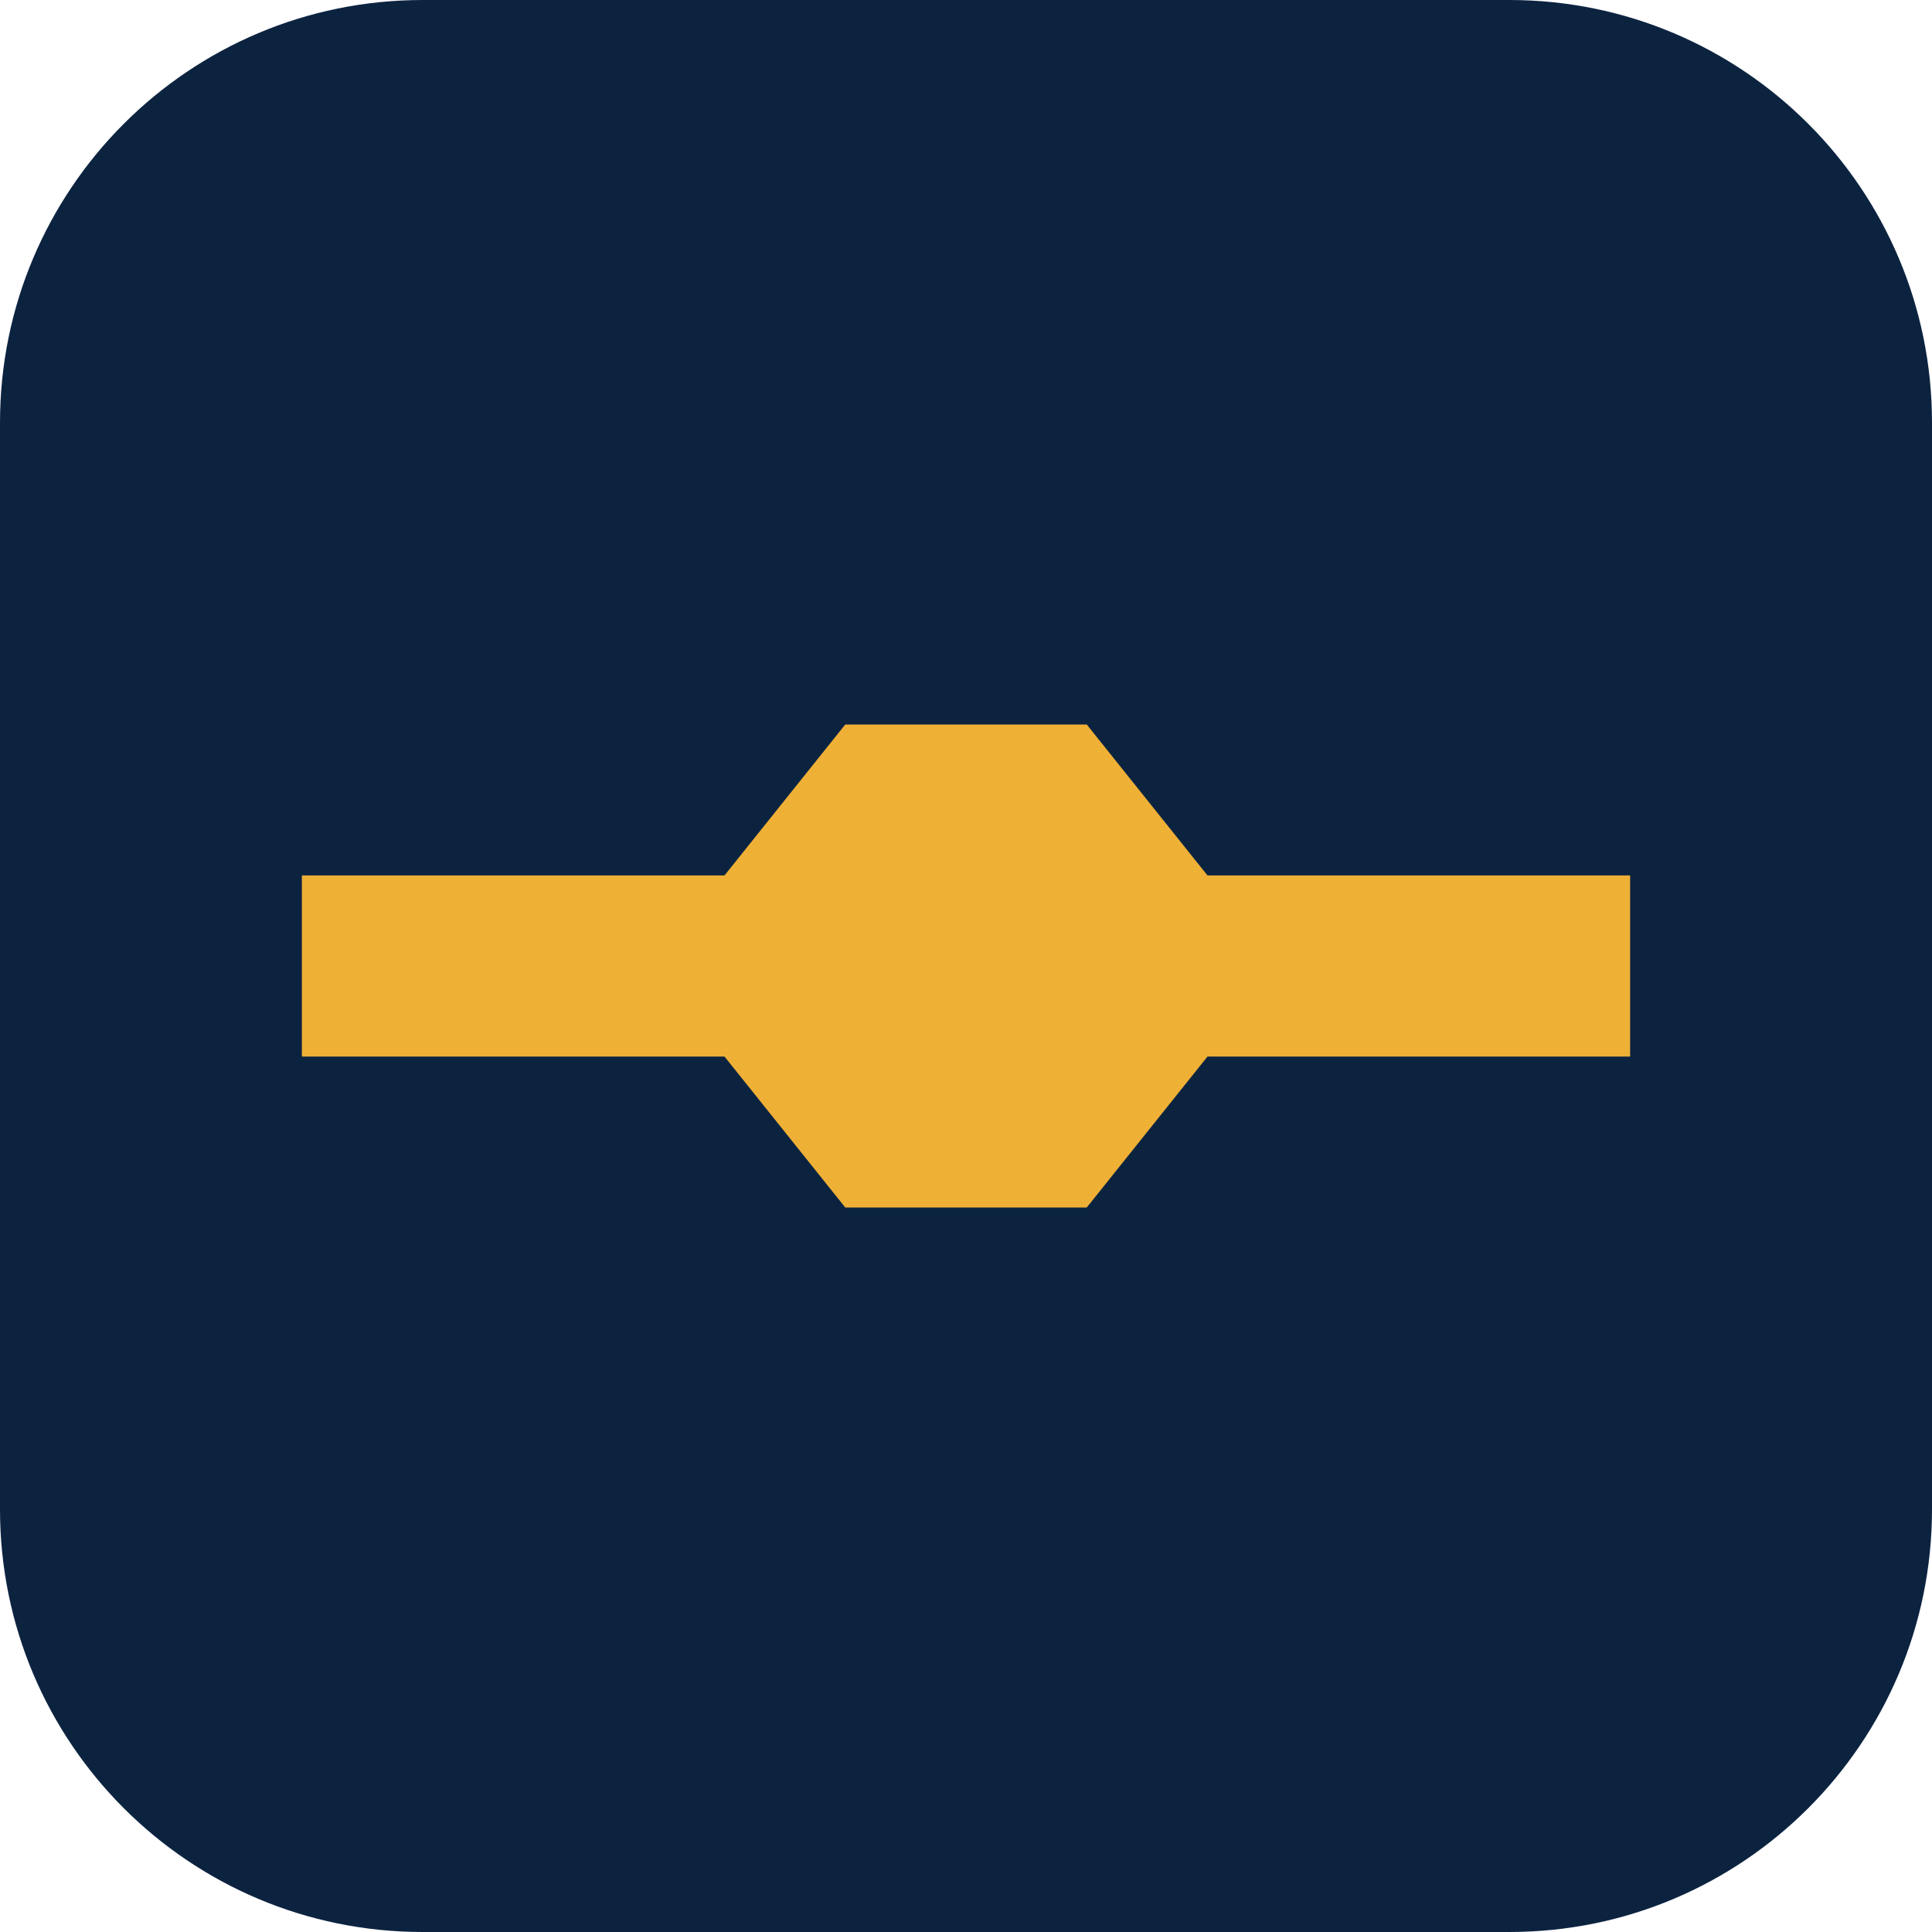
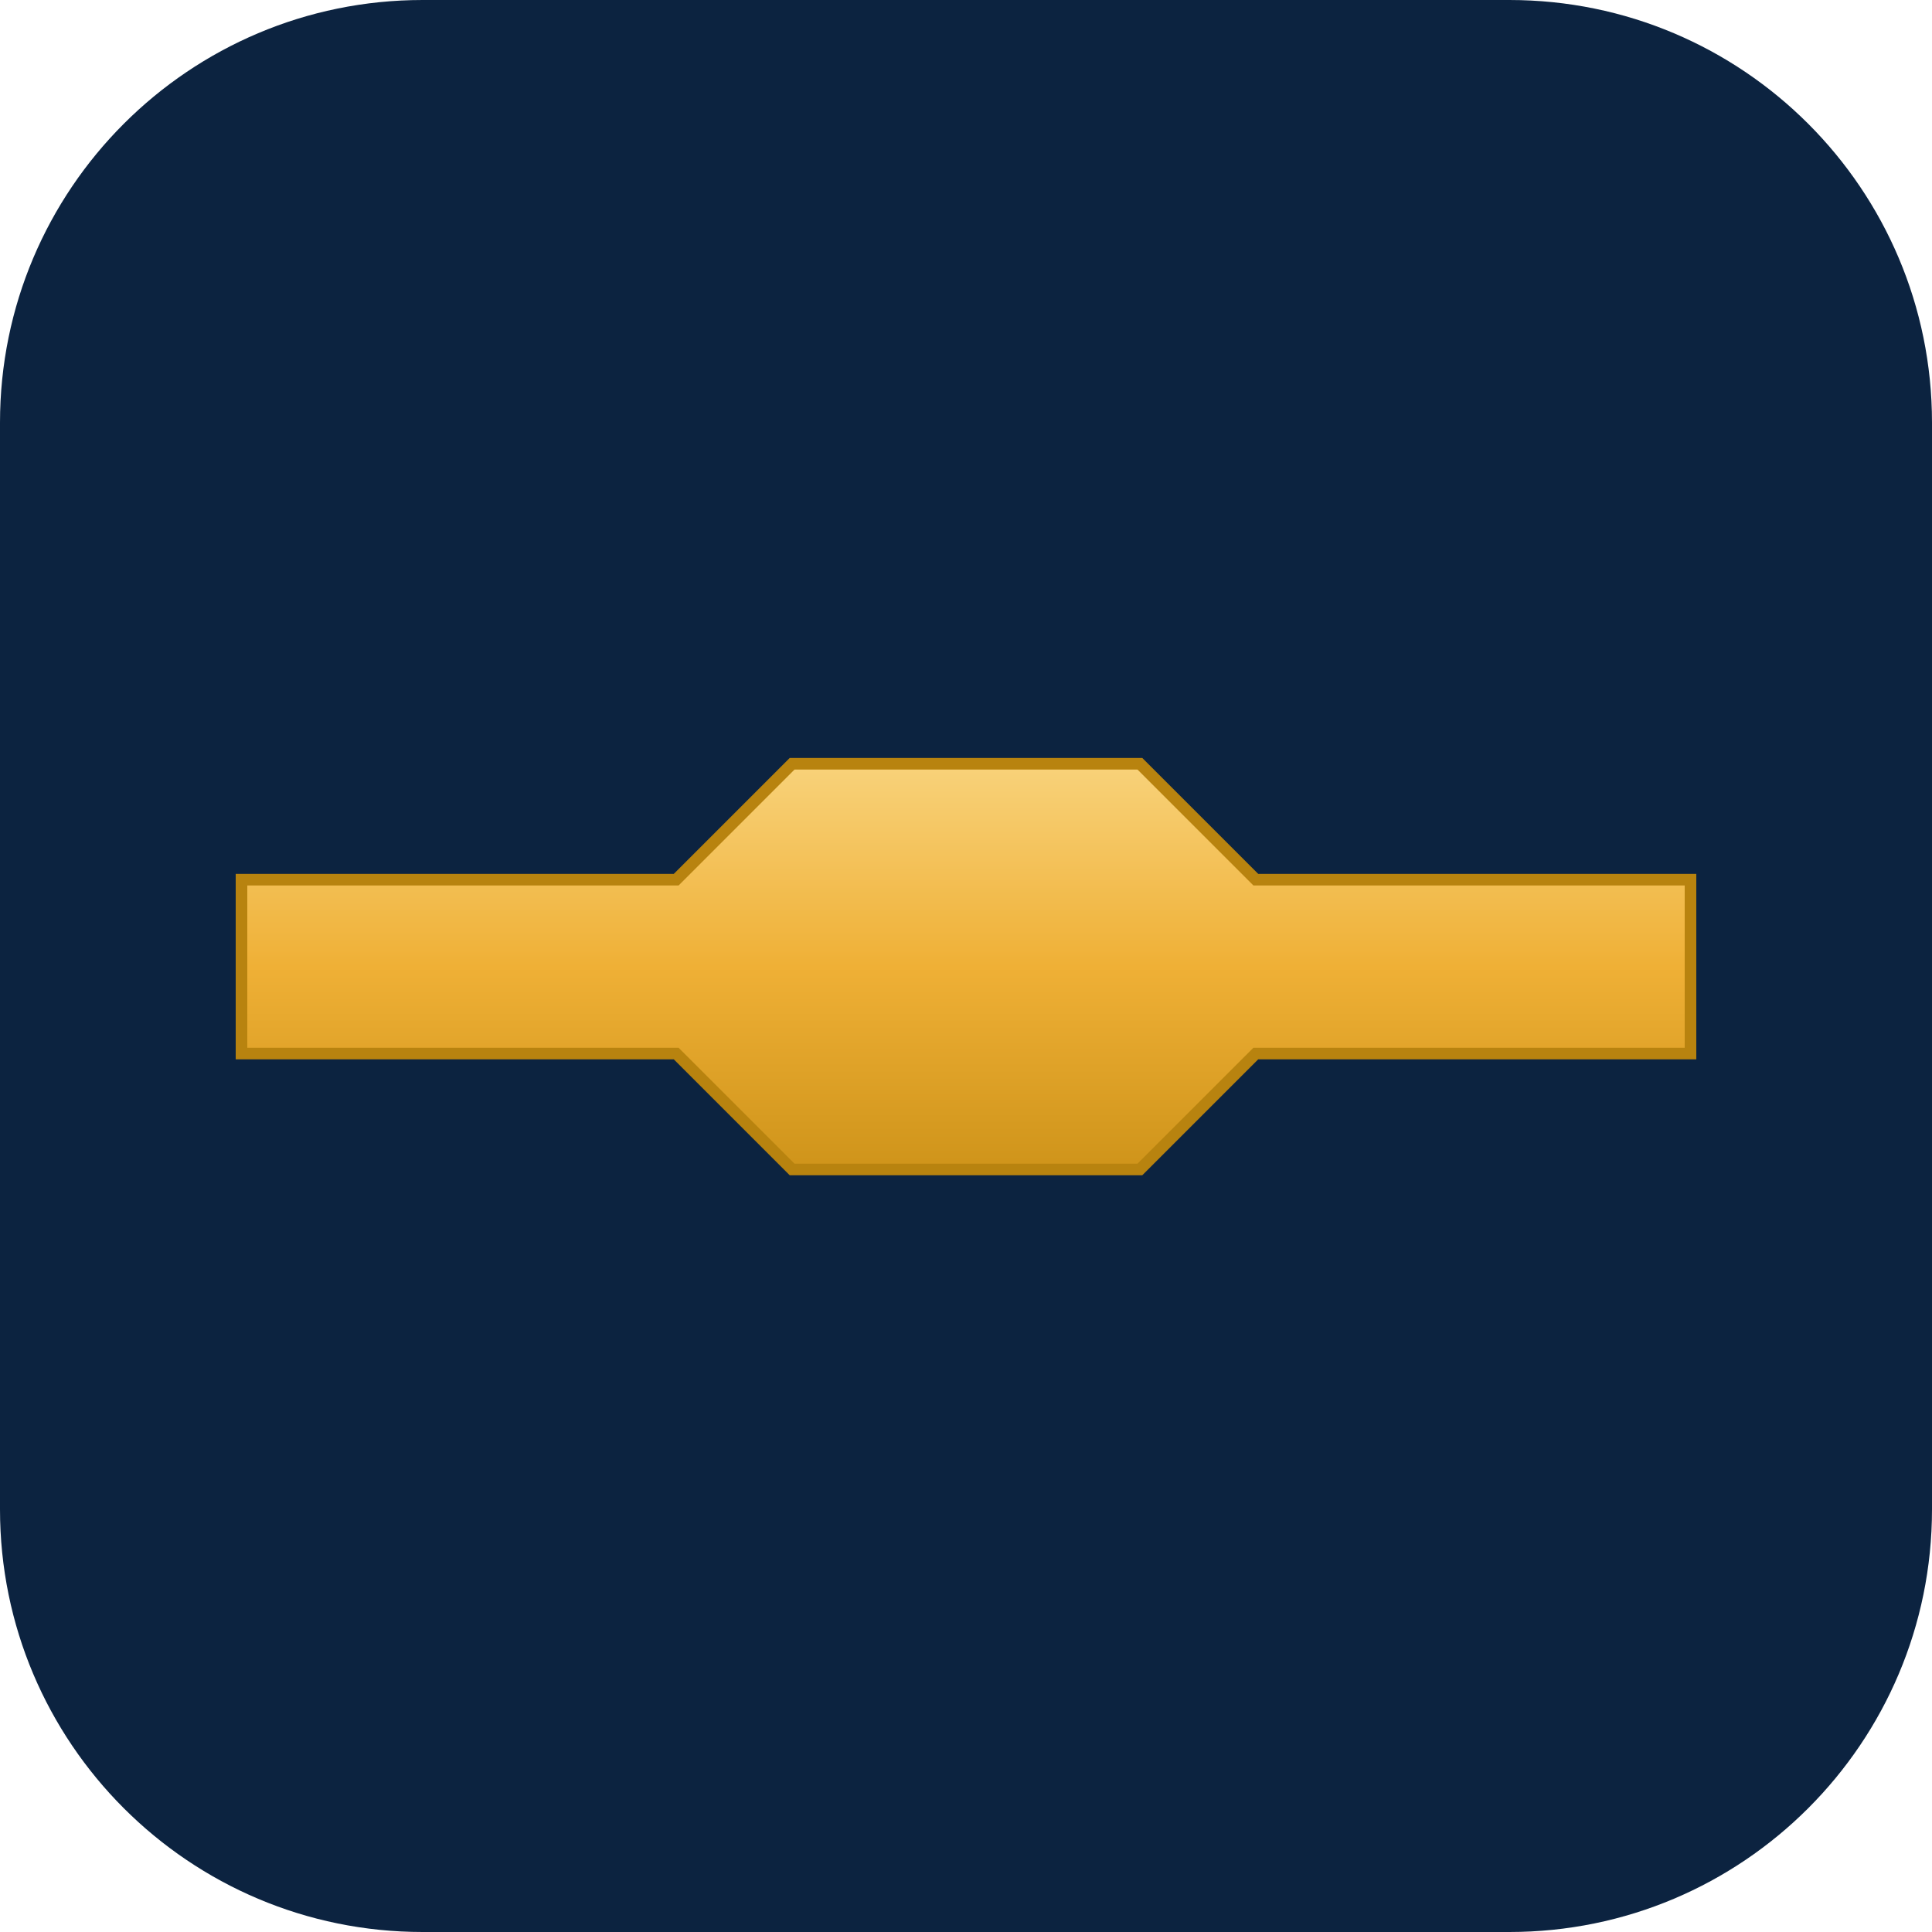
<svg xmlns="http://www.w3.org/2000/svg" viewBox="0 0 64 64" width="64" height="64">
+   <defs>
+     <linearGradient id="bt" x1="0" y1="0" x2="0" y2="1">
+       <stop offset="0" stop-color="#f8d27a" />
+       <stop offset=".5" stop-color="#efb036" />
+       <stop offset="1" stop-color="#cf941a" />
+     </linearGradient>
+   </defs>
  <rect width="64" height="64" rx="14" fill="#0c2340" />
-   <g transform="translate(8 22)">
-     <path d="M2 7h14l4-5h8l4 5h14v6H32l-4 5h-8l-4-5H2z" fill="#efb036" />
+   <g transform="translate(8 25.3) scale(0.32)">
+     <path d="M0 12 H45 L57 0 H93 L105 12 H150 V30 H105 L93 42 H57 L45 30 H0 Z" fill="url(#bt)" stroke="#b8830f" stroke-width="1.2" />
  </g>
</svg>
